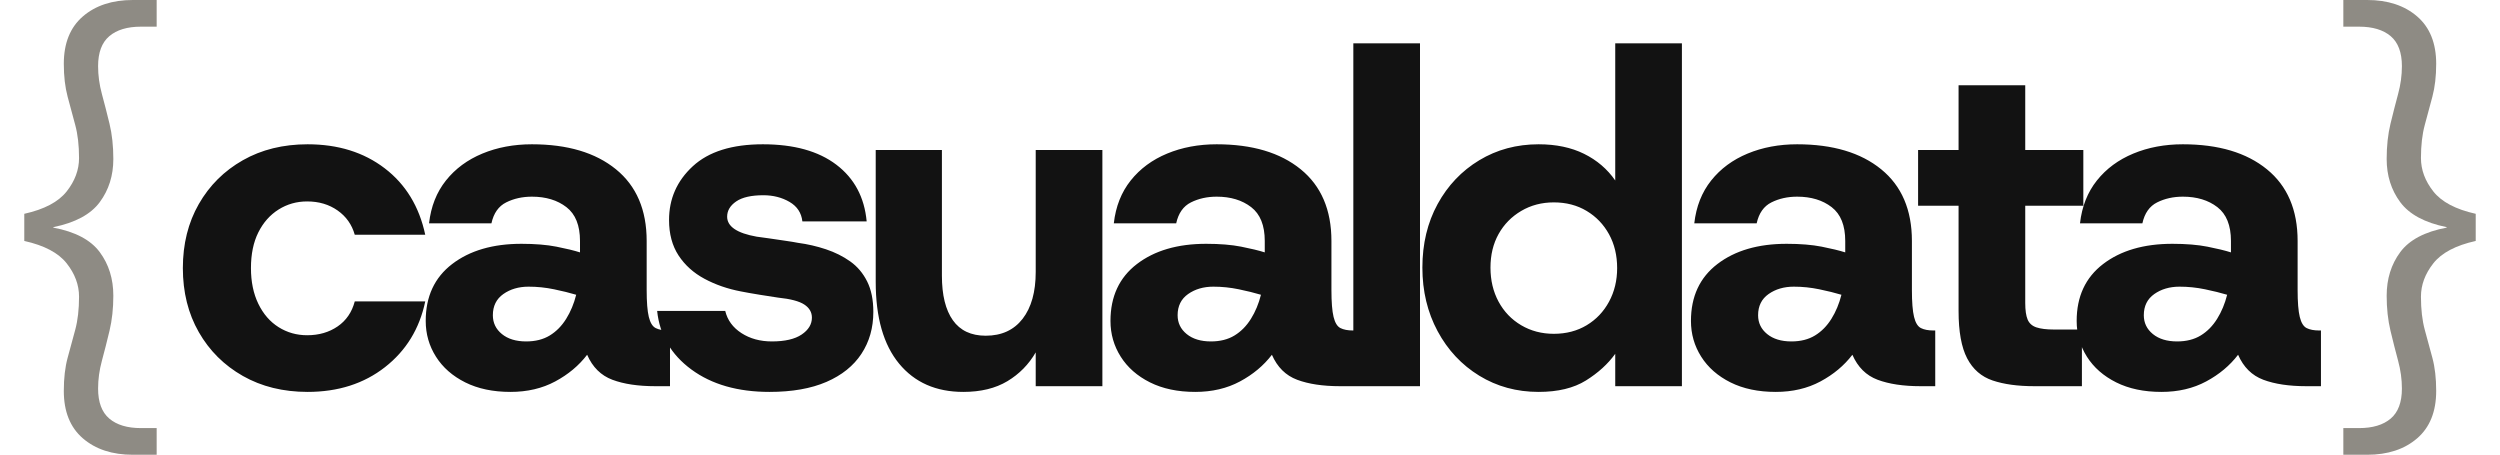
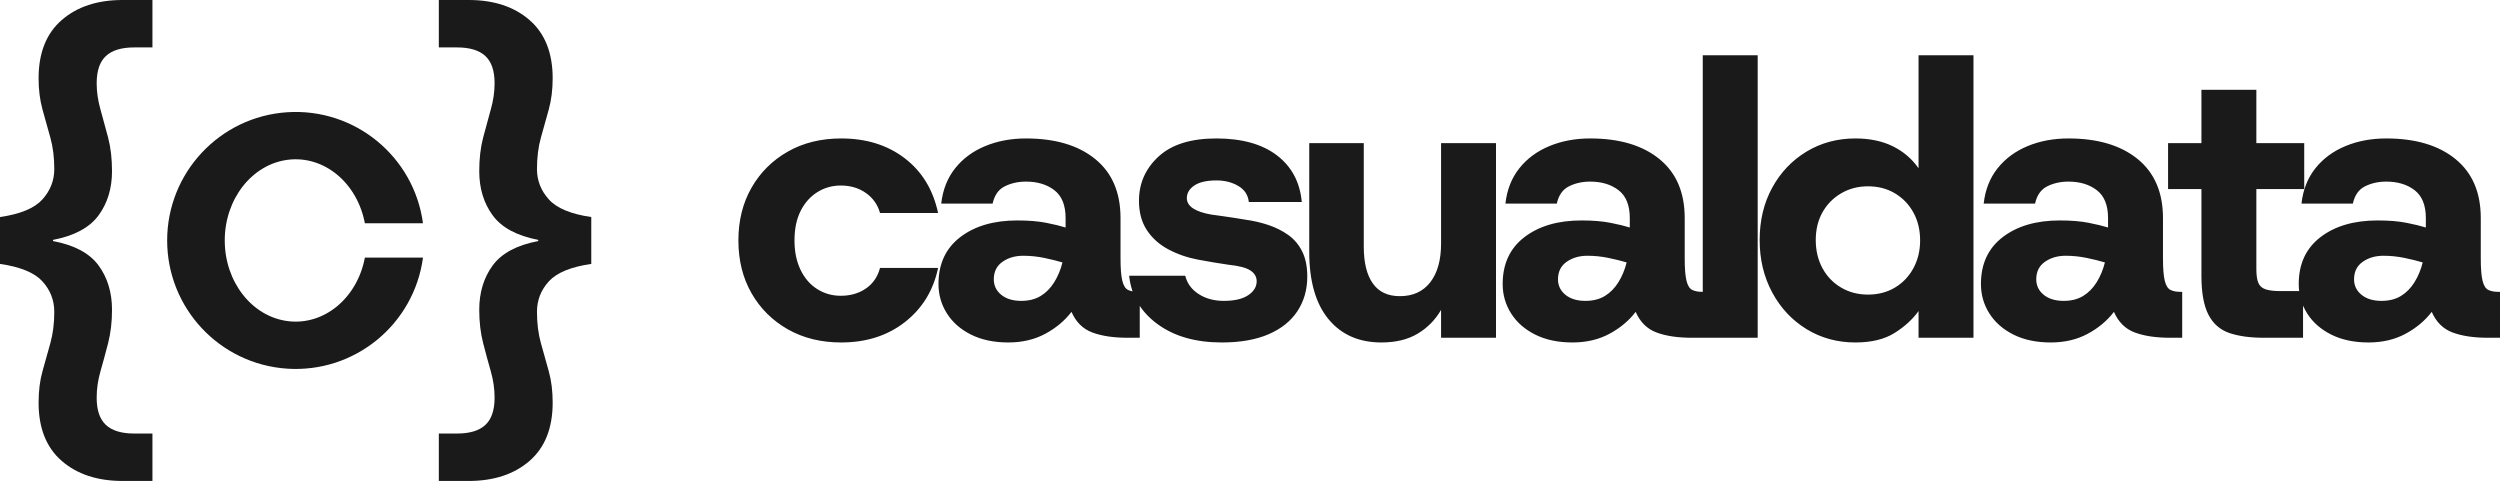
- <svg xmlns="http://www.w3.org/2000/svg" viewBox="0 -811 5250 955" role="img" aria-label="casualdata">
-   <path fill="#8E8B84" d="M279 144Q214 144 174.0 109.5Q134 75 134 10Q134 -30 142.0 -59.5Q150 -89 158.0 -118.5Q166 -148 166 -188Q166 -225 140.0 -258.0Q114 -291 51 -305V-362Q114 -376 140.0 -409.0Q166 -442 166 -479Q166 -519 158.0 -548.5Q150 -578 142.0 -608.0Q134 -638 134 -677Q134 -742 174.0 -776.5Q214 -811 279 -811H329V-755H296Q253 -755 229.5 -735.0Q206 -715 206 -672Q206 -643 214.0 -613.5Q222 -584 230.0 -551.0Q238 -518 238 -477Q238 -425 209.5 -386.5Q181 -348 112 -334V-333Q181 -320 209.5 -281.5Q238 -243 238 -190Q238 -150 230.0 -116.5Q222 -83 214.0 -53.5Q206 -24 206 5Q206 48 229.5 68.0Q253 88 296 88H329V144Z M4921.0 144V88H4954.0Q4997.0 88 5020.5 68.0Q5044.0 48 5044.0 5Q5044.0 -24 5036.0 -53.5Q5028.0 -83 5020.0 -116.5Q5012.0 -150 5012.0 -190Q5012.0 -243 5040.5 -281.5Q5069.0 -320 5138.0 -333V-334Q5069.0 -348 5040.5 -386.5Q5012.0 -425 5012.0 -477Q5012.0 -518 5020.0 -551.0Q5028.0 -584 5036.0 -613.5Q5044.0 -643 5044.0 -672Q5044.0 -715 5020.5 -735.0Q4997.0 -755 4954.0 -755H4921.0V-811H4971.0Q5036.0 -811 5076.0 -776.5Q5116.0 -742 5116.0 -677Q5116.0 -638 5108.0 -608.0Q5100.0 -578 5092.0 -548.5Q5084.0 -519 5084.0 -479Q5084.0 -442 5110.0 -409.0Q5136.0 -376 5199.0 -362V-305Q5136.0 -291 5110.0 -258.0Q5084.0 -225 5084.0 -188Q5084.0 -148 5092.0 -118.5Q5100.0 -89 5108.0 -59.5Q5116.0 -30 5116.0 10Q5116.0 75 5076.0 109.5Q5036.0 144 4971.0 144Z" />
-   <path fill="#121212" d="M646.0 12Q569.0 12 510.0 -21.5Q451.0 -55 417.5 -113.5Q384.0 -172 384.0 -248Q384.0 -324 417.5 -382.5Q451.0 -441 510.0 -474.5Q569.0 -508 646.0 -508Q742.0 -508 808.0 -457.5Q874.0 -407 893.0 -318H745.0Q736.0 -350 709.0 -369.0Q682.0 -388 645.0 -388Q612.0 -388 585.0 -371.0Q558.0 -354 542.5 -323.0Q527.0 -292 527.0 -248Q527.0 -205 542.5 -173.0Q558.0 -141 585.0 -124.0Q612.0 -107 645.0 -107Q682.0 -107 709.0 -125.5Q736.0 -144 745.0 -178H893.0Q875.0 -92 808.5 -40.0Q742.0 12 646.0 12Z M1072.0 12Q1017.0 12 977.0 -8.0Q937.0 -28 915.5 -62.0Q894.0 -96 894.0 -137Q894.0 -214 949.5 -256.5Q1005.0 -299 1095.0 -299Q1138.0 -299 1168.5 -293.0Q1199.0 -287 1218.0 -281V-305Q1218.0 -354 1189.5 -376.0Q1161.0 -398 1117.0 -398Q1087.0 -398 1063.0 -386.0Q1039.0 -374 1032.0 -342H901.0Q907.0 -395 936.5 -432.0Q966.0 -469 1013.0 -488.5Q1060.0 -508 1117.0 -508Q1229.0 -508 1293.5 -455.5Q1358.0 -403 1358.0 -305V-202Q1358.0 -164 1362.5 -145.5Q1367.0 -127 1377.0 -122.0Q1387.0 -117 1403.0 -117H1407.0V0H1376.0Q1322.0 0 1286.0 -13.5Q1250.0 -27 1233.0 -66Q1207.0 -32 1166.0 -10.0Q1125.0 12 1072.0 12ZM1105.0 -94Q1134.0 -94 1154.5 -106.5Q1175.0 -119 1189.0 -141.5Q1203.0 -164 1210.0 -192Q1190.0 -198 1163.5 -203.5Q1137.0 -209 1110.0 -209Q1079.0 -209 1057.0 -193.5Q1035.0 -178 1035.0 -149Q1035.0 -125 1054.0 -109.5Q1073.0 -94 1105.0 -94Z M1616.0 12Q1516.0 12 1452.0 -35.0Q1388.0 -82 1380.0 -158H1523.0Q1530.0 -129 1557.0 -111.5Q1584.0 -94 1621.0 -94Q1662.0 -94 1683.5 -108.5Q1705.0 -123 1705.0 -144Q1705.0 -161 1689.0 -171.5Q1673.0 -182 1634.0 -186Q1620.0 -188 1595.5 -192.0Q1571.0 -196 1556.0 -199Q1514.0 -207 1479.5 -225.5Q1445.0 -244 1425.0 -274.5Q1405.0 -305 1405.0 -349Q1405.0 -416 1455.0 -462.0Q1505.0 -508 1602.0 -508Q1700.0 -508 1756.5 -465.0Q1813.0 -422 1820.0 -346H1685.0Q1682.0 -373 1658.0 -387.0Q1634.0 -401 1603.0 -401Q1565.0 -401 1546.0 -388.0Q1527.0 -375 1527.0 -356Q1527.0 -325 1589.0 -314Q1598.0 -313 1614.5 -310.5Q1631.0 -308 1648.5 -305.5Q1666.0 -303 1676.0 -301Q1706.0 -297 1734.5 -287.5Q1763.0 -278 1785.5 -262.0Q1808.0 -246 1821.0 -220.0Q1834.0 -194 1834.0 -156Q1834.0 -106 1809.0 -68.0Q1784.0 -30 1735.5 -9.0Q1687.0 12 1616.0 12Z M2023.0 12Q1937.0 12 1888.0 -47.5Q1839.0 -107 1839.0 -219V-496H1978.0V-232Q1978.0 -171 2001.0 -138.5Q2024.0 -106 2070.0 -106Q2120.0 -106 2147.5 -141.5Q2175.0 -177 2175.0 -240V-496H2315.0V0H2175.0V-71Q2153.0 -33 2115.5 -10.5Q2078.0 12 2023.0 12Z M2510.0 12Q2455.0 12 2415.0 -8.0Q2375.0 -28 2353.5 -62.0Q2332.0 -96 2332.0 -137Q2332.0 -214 2387.5 -256.5Q2443.0 -299 2533.0 -299Q2576.0 -299 2606.5 -293.0Q2637.0 -287 2656.0 -281V-305Q2656.0 -354 2627.5 -376.0Q2599.0 -398 2555.0 -398Q2525.0 -398 2501.0 -386.0Q2477.0 -374 2470.0 -342H2339.0Q2345.0 -395 2374.5 -432.0Q2404.0 -469 2451.0 -488.5Q2498.0 -508 2555.0 -508Q2667.0 -508 2731.5 -455.5Q2796.0 -403 2796.0 -305V-202Q2796.0 -164 2800.5 -145.5Q2805.0 -127 2815.0 -122.0Q2825.0 -117 2841.0 -117H2845.0V0H2814.0Q2760.0 0 2724.0 -13.5Q2688.0 -27 2671.0 -66Q2645.0 -32 2604.0 -10.0Q2563.0 12 2510.0 12ZM2543.0 -94Q2572.0 -94 2592.5 -106.5Q2613.0 -119 2627.0 -141.5Q2641.0 -164 2648.0 -192Q2628.0 -198 2601.5 -203.5Q2575.0 -209 2548.0 -209Q2517.0 -209 2495.0 -193.5Q2473.0 -178 2473.0 -149Q2473.0 -125 2492.0 -109.5Q2511.0 -94 2543.0 -94Z M2842.0 0V-720H2982.0V0Z M3231.0 12Q3162.0 12 3106.5 -22.0Q3051.0 -56 3019.0 -115.5Q2987.0 -175 2987.0 -249Q2987.0 -324 3019.0 -382.5Q3051.0 -441 3106.5 -474.5Q3162.0 -508 3231.0 -508Q3286.0 -508 3326.5 -488.0Q3367.0 -468 3392.0 -432V-720H3532.0V0H3392.0V-68Q3369.0 -36 3330.5 -12.0Q3292.0 12 3231.0 12ZM3263.0 -110Q3302.0 -110 3332.0 -128.0Q3362.0 -146 3379.0 -177.5Q3396.0 -209 3396.0 -248Q3396.0 -288 3379.0 -319.0Q3362.0 -350 3332.0 -368.0Q3302.0 -386 3263.0 -386Q3225.0 -386 3194.5 -368.0Q3164.0 -350 3147.0 -319.5Q3130.0 -289 3130.0 -249Q3130.0 -209 3147.0 -177.5Q3164.0 -146 3194.5 -128.0Q3225.0 -110 3263.0 -110Z M3729.0 12Q3674.0 12 3634.0 -8.0Q3594.0 -28 3572.5 -62.0Q3551.0 -96 3551.0 -137Q3551.0 -214 3606.5 -256.5Q3662.0 -299 3752.0 -299Q3795.0 -299 3825.5 -293.0Q3856.0 -287 3875.0 -281V-305Q3875.0 -354 3846.5 -376.0Q3818.0 -398 3774.0 -398Q3744.0 -398 3720.0 -386.0Q3696.0 -374 3689.0 -342H3558.0Q3564.0 -395 3593.5 -432.0Q3623.0 -469 3670.0 -488.5Q3717.0 -508 3774.0 -508Q3886.0 -508 3950.5 -455.5Q4015.0 -403 4015.0 -305V-202Q4015.0 -164 4019.5 -145.5Q4024.0 -127 4034.0 -122.0Q4044.0 -117 4060.0 -117H4064.0V0H4033.0Q3979.0 0 3943.0 -13.5Q3907.0 -27 3890.0 -66Q3864.0 -32 3823.0 -10.0Q3782.0 12 3729.0 12ZM3762.0 -94Q3791.0 -94 3811.5 -106.5Q3832.0 -119 3846.0 -141.5Q3860.0 -164 3867.0 -192Q3847.0 -198 3820.5 -203.5Q3794.0 -209 3767.0 -209Q3736.0 -209 3714.0 -193.5Q3692.0 -178 3692.0 -149Q3692.0 -125 3711.0 -109.5Q3730.0 -94 3762.0 -94Z M4272.0 0Q4220.0 0 4184.5 -12.0Q4149.0 -24 4131.0 -58.5Q4113.0 -93 4113.0 -158V-379H4028.0V-496H4113.0V-632H4253.0V-496H4375.0V-379H4253.0V-175Q4253.0 -152 4258.0 -140.0Q4263.0 -128 4276.5 -123.5Q4290.0 -119 4313.0 -119H4372.0V0Z M4539.0 12Q4484.0 12 4444.0 -8.0Q4404.0 -28 4382.5 -62.0Q4361.0 -96 4361.0 -137Q4361.0 -214 4416.5 -256.5Q4472.0 -299 4562.0 -299Q4605.0 -299 4635.5 -293.0Q4666.0 -287 4685.0 -281V-305Q4685.0 -354 4656.5 -376.0Q4628.0 -398 4584.0 -398Q4554.0 -398 4530.0 -386.0Q4506.0 -374 4499.0 -342H4368.0Q4374.0 -395 4403.5 -432.0Q4433.0 -469 4480.0 -488.5Q4527.0 -508 4584.0 -508Q4696.0 -508 4760.5 -455.5Q4825.0 -403 4825.0 -305V-202Q4825.0 -164 4829.5 -145.5Q4834.0 -127 4844.0 -122.0Q4854.0 -117 4870.0 -117H4874.0V0H4843.0Q4789.0 0 4753.0 -13.5Q4717.0 -27 4700.0 -66Q4674.0 -32 4633.0 -10.0Q4592.0 12 4539.0 12ZM4572.0 -94Q4601.0 -94 4621.5 -106.5Q4642.0 -119 4656.0 -141.5Q4670.0 -164 4677.0 -192Q4657.0 -198 4630.5 -203.5Q4604.0 -209 4577.0 -209Q4546.0 -209 4524.0 -193.5Q4502.0 -178 4502.0 -149Q4502.0 -125 4521.0 -109.5Q4540.0 -94 4572.0 -94Z" />
+ <svg xmlns="http://www.w3.org/2000/svg" viewBox="34.6 -811.7 5097.6 980.7" role="img" aria-label="casualdata">
+   <path fill="#1A1A1A" d="M284.714 169Q207.571 169 160.428 128.072Q113.285 87.143 113.285 9.286Q113.285 -26.429 121.285 -54.857Q129.285 -83.286 137.285 -112.071Q145.285 -140.857 145.285 -175.857Q145.285 -211.428 121.071 -238Q96.857 -264.571 34.571 -273.571V-369.143Q96.857 -378.143 121.071 -405.071Q145.285 -432 145.285 -466.857Q145.285 -502.571 137.285 -531Q129.285 -559.428 121.285 -588.357Q113.285 -617.285 113.285 -652Q113.285 -729.857 160.428 -770.786Q207.571 -811.714 284.714 -811.714H345.429V-715H308.143Q269.429 -715 250.572 -697.5Q231.715 -680 231.715 -642Q231.715 -615.857 239.357 -588.857Q247 -561.857 255 -531.357Q263 -500.857 263 -462.714Q263 -410 235.572 -372.571Q208.143 -335.143 142.715 -322.571V-320.143Q208.143 -307.857 235.572 -270.428Q263 -233 263 -180Q263 -142.857 255 -111.857Q247 -80.857 239.357 -54.214Q231.715 -27.571 231.715 -0.714Q231.715 37.286 250.572 54.786Q269.429 72.286 308.143 72.286H345.429V169Z " />
+   <path fill="#1A1A1A" d="M897.1 -356.4A262 262 0 1 0 897.1 -286.4L778.6 -286.4A144.5 165.5 0 1 1 778.6 -356.4Z" />
+   <path fill="#1A1A1A" transform="translate(144.8 0)" d="M784.571 169V72.286H821.857Q860.571 72.286 879.428 54.786Q898.285 37.286 898.285 -0.714Q898.285 -27.571 890.643 -54.214Q883 -80.857 875 -111.857Q867 -142.857 867 -180Q867 -233 894.428 -270.428Q921.857 -307.857 987.285 -320.143V-322.571Q921.857 -335.143 894.428 -372.571Q867 -410 867 -462.714Q867 -500.857 875 -531.357Q883 -561.857 890.643 -588.857Q898.285 -615.857 898.285 -642Q898.285 -680 879.428 -697.5Q860.571 -715 821.857 -715H784.571V-811.714H845.286Q922.429 -811.714 969.572 -770.786Q1016.715 -729.857 1016.715 -652Q1016.715 -617.285 1008.715 -588.357Q1000.715 -559.428 992.715 -531Q984.715 -502.571 984.715 -466.857Q984.715 -432 1008.929 -405.071Q1033.143 -378.143 1095.429 -369.143V-273.571Q1033.143 -264.571 1008.929 -238Q984.715 -211.428 984.715 -175.857Q984.715 -140.857 992.715 -112.071Q1000.715 -83.286 1008.715 -54.857Q1016.715 -26.429 1016.715 9.286Q1016.715 87.143 969.572 128.072Q922.429 169 845.286 169Z" />
+   <path fill="#1A1A1A" transform="translate(1233 -123) scale(0.8)" d="M646.0 12Q569.0 12 510.0 -21.5Q451.0 -55 417.5 -113.5Q384.0 -172 384.0 -248Q384.0 -324 417.5 -382.5Q451.0 -441 510.0 -474.5Q569.0 -508 646.0 -508Q742.0 -508 808.0 -457.5Q874.0 -407 893.0 -318H745.0Q736.0 -350 709.0 -369.0Q682.0 -388 645.0 -388Q612.0 -388 585.0 -371.0Q558.0 -354 542.5 -323.0Q527.0 -292 527.0 -248Q527.0 -205 542.5 -173.0Q558.0 -141 585.0 -124.0Q612.0 -107 645.0 -107Q682.0 -107 709.0 -125.5Q736.0 -144 745.0 -178H893.0Q875.0 -92 808.5 -40.0Q742.0 12 646.0 12Z M1072.0 12Q1017.0 12 977.0 -8.0Q937.0 -28 915.5 -62.0Q894.0 -96 894.0 -137Q894.0 -214 949.5 -256.5Q1005.0 -299 1095.0 -299Q1138.0 -299 1168.5 -293.0Q1199.0 -287 1218.0 -281V-305Q1218.0 -354 1189.5 -376.0Q1161.0 -398 1117.0 -398Q1087.0 -398 1063.0 -386.0Q1039.0 -374 1032.0 -342H901.0Q907.0 -395 936.5 -432.0Q966.0 -469 1013.0 -488.5Q1060.0 -508 1117.0 -508Q1229.0 -508 1293.5 -455.5Q1358.0 -403 1358.0 -305V-202Q1358.0 -164 1362.5 -145.5Q1367.0 -127 1377.0 -122.0Q1387.0 -117 1403.0 -117H1407.0V0H1376.0Q1322.0 0 1286.0 -13.5Q1250.0 -27 1233.0 -66Q1207.0 -32 1166.0 -10.0Q1125.0 12 1072.0 12ZM1105.0 -94Q1134.0 -94 1154.5 -106.5Q1175.0 -119 1189.0 -141.5Q1203.0 -164 1210.0 -192Q1190.0 -198 1163.5 -203.5Q1137.0 -209 1110.0 -209Q1079.0 -209 1057.0 -193.5Q1035.0 -178 1035.0 -149Q1035.0 -125 1054.0 -109.5Q1073.0 -94 1105.0 -94Z M1616.0 12Q1516.0 12 1452.0 -35.0Q1388.0 -82 1380.0 -158H1523.0Q1530.0 -129 1557.0 -111.5Q1584.0 -94 1621.0 -94Q1662.0 -94 1683.5 -108.5Q1705.0 -123 1705.0 -144Q1705.0 -161 1689.0 -171.5Q1673.0 -182 1634.0 -186Q1620.0 -188 1595.5 -192.0Q1571.0 -196 1556.0 -199Q1514.0 -207 1479.5 -225.5Q1445.0 -244 1425.0 -274.5Q1405.0 -305 1405.0 -349Q1405.0 -416 1455.0 -462.0Q1505.0 -508 1602.0 -508Q1700.0 -508 1756.5 -465.0Q1813.0 -422 1820.0 -346H1685.0Q1682.0 -373 1658.0 -387.0Q1634.0 -401 1603.0 -401Q1565.0 -401 1546.0 -388.0Q1527.0 -375 1527.0 -356Q1527.0 -325 1589.0 -314Q1598.0 -313 1614.5 -310.5Q1631.0 -308 1648.5 -305.5Q1666.0 -303 1676.0 -301Q1706.0 -297 1734.5 -287.5Q1763.0 -278 1785.5 -262.0Q1808.0 -246 1821.0 -220.0Q1834.0 -194 1834.0 -156Q1834.0 -106 1809.0 -68.0Q1784.0 -30 1735.5 -9.0Q1687.0 12 1616.0 12Z M2023.0 12Q1937.0 12 1888.0 -47.5Q1839.0 -107 1839.0 -219V-496H1978.0V-232Q1978.0 -171 2001.0 -138.5Q2024.0 -106 2070.0 -106Q2120.0 -106 2147.5 -141.5Q2175.0 -177 2175.0 -240V-496H2315.0V0H2175.0V-71Q2153.0 -33 2115.5 -10.5Q2078.0 12 2023.0 12Z M2510.0 12Q2455.0 12 2415.0 -8.0Q2375.0 -28 2353.5 -62.0Q2332.0 -96 2332.0 -137Q2332.0 -214 2387.5 -256.5Q2443.0 -299 2533.0 -299Q2576.0 -299 2606.5 -293.0Q2637.0 -287 2656.0 -281V-305Q2656.0 -354 2627.5 -376.0Q2599.0 -398 2555.0 -398Q2525.0 -398 2501.0 -386.0Q2477.0 -374 2470.0 -342H2339.0Q2345.0 -395 2374.5 -432.0Q2404.0 -469 2451.0 -488.5Q2498.0 -508 2555.0 -508Q2667.0 -508 2731.5 -455.5Q2796.0 -403 2796.0 -305V-202Q2796.0 -164 2800.5 -145.5Q2805.0 -127 2815.0 -122.0Q2825.0 -117 2841.0 -117H2845.0V0H2814.0Q2760.0 0 2724.0 -13.5Q2688.0 -27 2671.0 -66Q2645.0 -32 2604.0 -10.0Q2563.0 12 2510.0 12ZM2543.0 -94Q2572.0 -94 2592.5 -106.5Q2613.0 -119 2627.0 -141.5Q2641.0 -164 2648.0 -192Q2628.0 -198 2601.5 -203.5Q2575.0 -209 2548.0 -209Q2517.0 -209 2495.0 -193.5Q2473.0 -178 2473.0 -149Q2473.0 -125 2492.0 -109.5Q2511.0 -94 2543.0 -94Z M2842.0 0V-720H2982.0V0Z M3231.0 12Q3162.0 12 3106.5 -22.0Q3051.0 -56 3019.0 -115.5Q2987.0 -175 2987.0 -249Q2987.0 -324 3019.0 -382.5Q3051.0 -441 3106.5 -474.5Q3162.0 -508 3231.0 -508Q3286.0 -508 3326.5 -488.0Q3367.0 -468 3392.0 -432V-720H3532.0V0H3392.0V-68Q3369.0 -36 3330.5 -12.0Q3292.0 12 3231.0 12ZM3263.0 -110Q3302.0 -110 3332.0 -128.0Q3362.0 -146 3379.0 -177.5Q3396.0 -209 3396.0 -248Q3396.0 -288 3379.0 -319.0Q3362.0 -350 3332.0 -368.0Q3302.0 -386 3263.0 -386Q3225.0 -386 3194.5 -368.0Q3164.0 -350 3147.0 -319.5Q3130.0 -289 3130.0 -249Q3130.0 -209 3147.0 -177.5Q3164.0 -146 3194.5 -128.0Q3225.0 -110 3263.0 -110Z M3729.0 12Q3674.0 12 3634.0 -8.0Q3594.0 -28 3572.5 -62.0Q3551.0 -96 3551.0 -137Q3551.0 -214 3606.5 -256.5Q3662.0 -299 3752.0 -299Q3795.0 -299 3825.5 -293.0Q3856.0 -287 3875.0 -281V-305Q3875.0 -354 3846.5 -376.0Q3818.0 -398 3774.0 -398Q3744.0 -398 3720.0 -386.0Q3696.0 -374 3689.0 -342H3558.0Q3564.0 -395 3593.5 -432.0Q3623.0 -469 3670.0 -488.5Q3717.0 -508 3774.0 -508Q3886.0 -508 3950.5 -455.5Q4015.0 -403 4015.0 -305V-202Q4015.0 -164 4019.5 -145.5Q4024.0 -127 4034.0 -122.0Q4044.0 -117 4060.0 -117H4064.0V0H4033.0Q3979.0 0 3943.0 -13.5Q3907.0 -27 3890.0 -66Q3864.0 -32 3823.0 -10.0Q3782.0 12 3729.0 12ZM3762.0 -94Q3791.0 -94 3811.5 -106.5Q3832.0 -119 3846.0 -141.5Q3860.0 -164 3867.0 -192Q3847.0 -198 3820.5 -203.5Q3794.0 -209 3767.0 -209Q3736.0 -209 3714.0 -193.5Q3692.0 -178 3692.0 -149Q3692.0 -125 3711.0 -109.5Q3730.0 -94 3762.0 -94Z M4272.0 0Q4220.0 0 4184.5 -12.0Q4149.0 -24 4131.0 -58.5Q4113.0 -93 4113.0 -158V-379H4028.0V-496H4113.0V-632H4253.0V-496H4375.0V-379H4253.0V-175Q4253.0 -152 4258.0 -140.0Q4263.0 -128 4276.5 -123.5Q4290.0 -119 4313.0 -119H4372.0V0Z M4539.0 12Q4484.0 12 4444.0 -8.0Q4404.0 -28 4382.5 -62.0Q4361.0 -96 4361.0 -137Q4361.0 -214 4416.5 -256.5Q4472.0 -299 4562.0 -299Q4605.0 -299 4635.5 -293.0Q4666.0 -287 4685.0 -281V-305Q4685.0 -354 4656.5 -376.0Q4628.0 -398 4584.0 -398Q4554.0 -398 4530.0 -386.0Q4506.0 -374 4499.0 -342H4368.0Q4374.0 -395 4403.5 -432.0Q4433.0 -469 4480.0 -488.5Q4527.0 -508 4584.0 -508Q4696.0 -508 4760.5 -455.5Q4825.0 -403 4825.0 -305V-202Q4825.0 -164 4829.5 -145.5Q4834.0 -127 4844.0 -122.0Q4854.0 -117 4870.0 -117H4874.0V0H4843.0Q4789.0 0 4753.0 -13.5Q4717.0 -27 4700.0 -66Q4674.0 -32 4633.0 -10.0Q4592.0 12 4539.0 12ZM4572.0 -94Q4601.0 -94 4621.5 -106.5Q4642.0 -119 4656.0 -141.5Q4670.0 -164 4677.0 -192Q4657.0 -198 4630.5 -203.5Q4604.0 -209 4577.0 -209Q4546.0 -209 4524.0 -193.5Q4502.0 -178 4502.0 -149Q4502.0 -125 4521.0 -109.5Q4540.0 -94 4572.0 -94Z" />
</svg>
